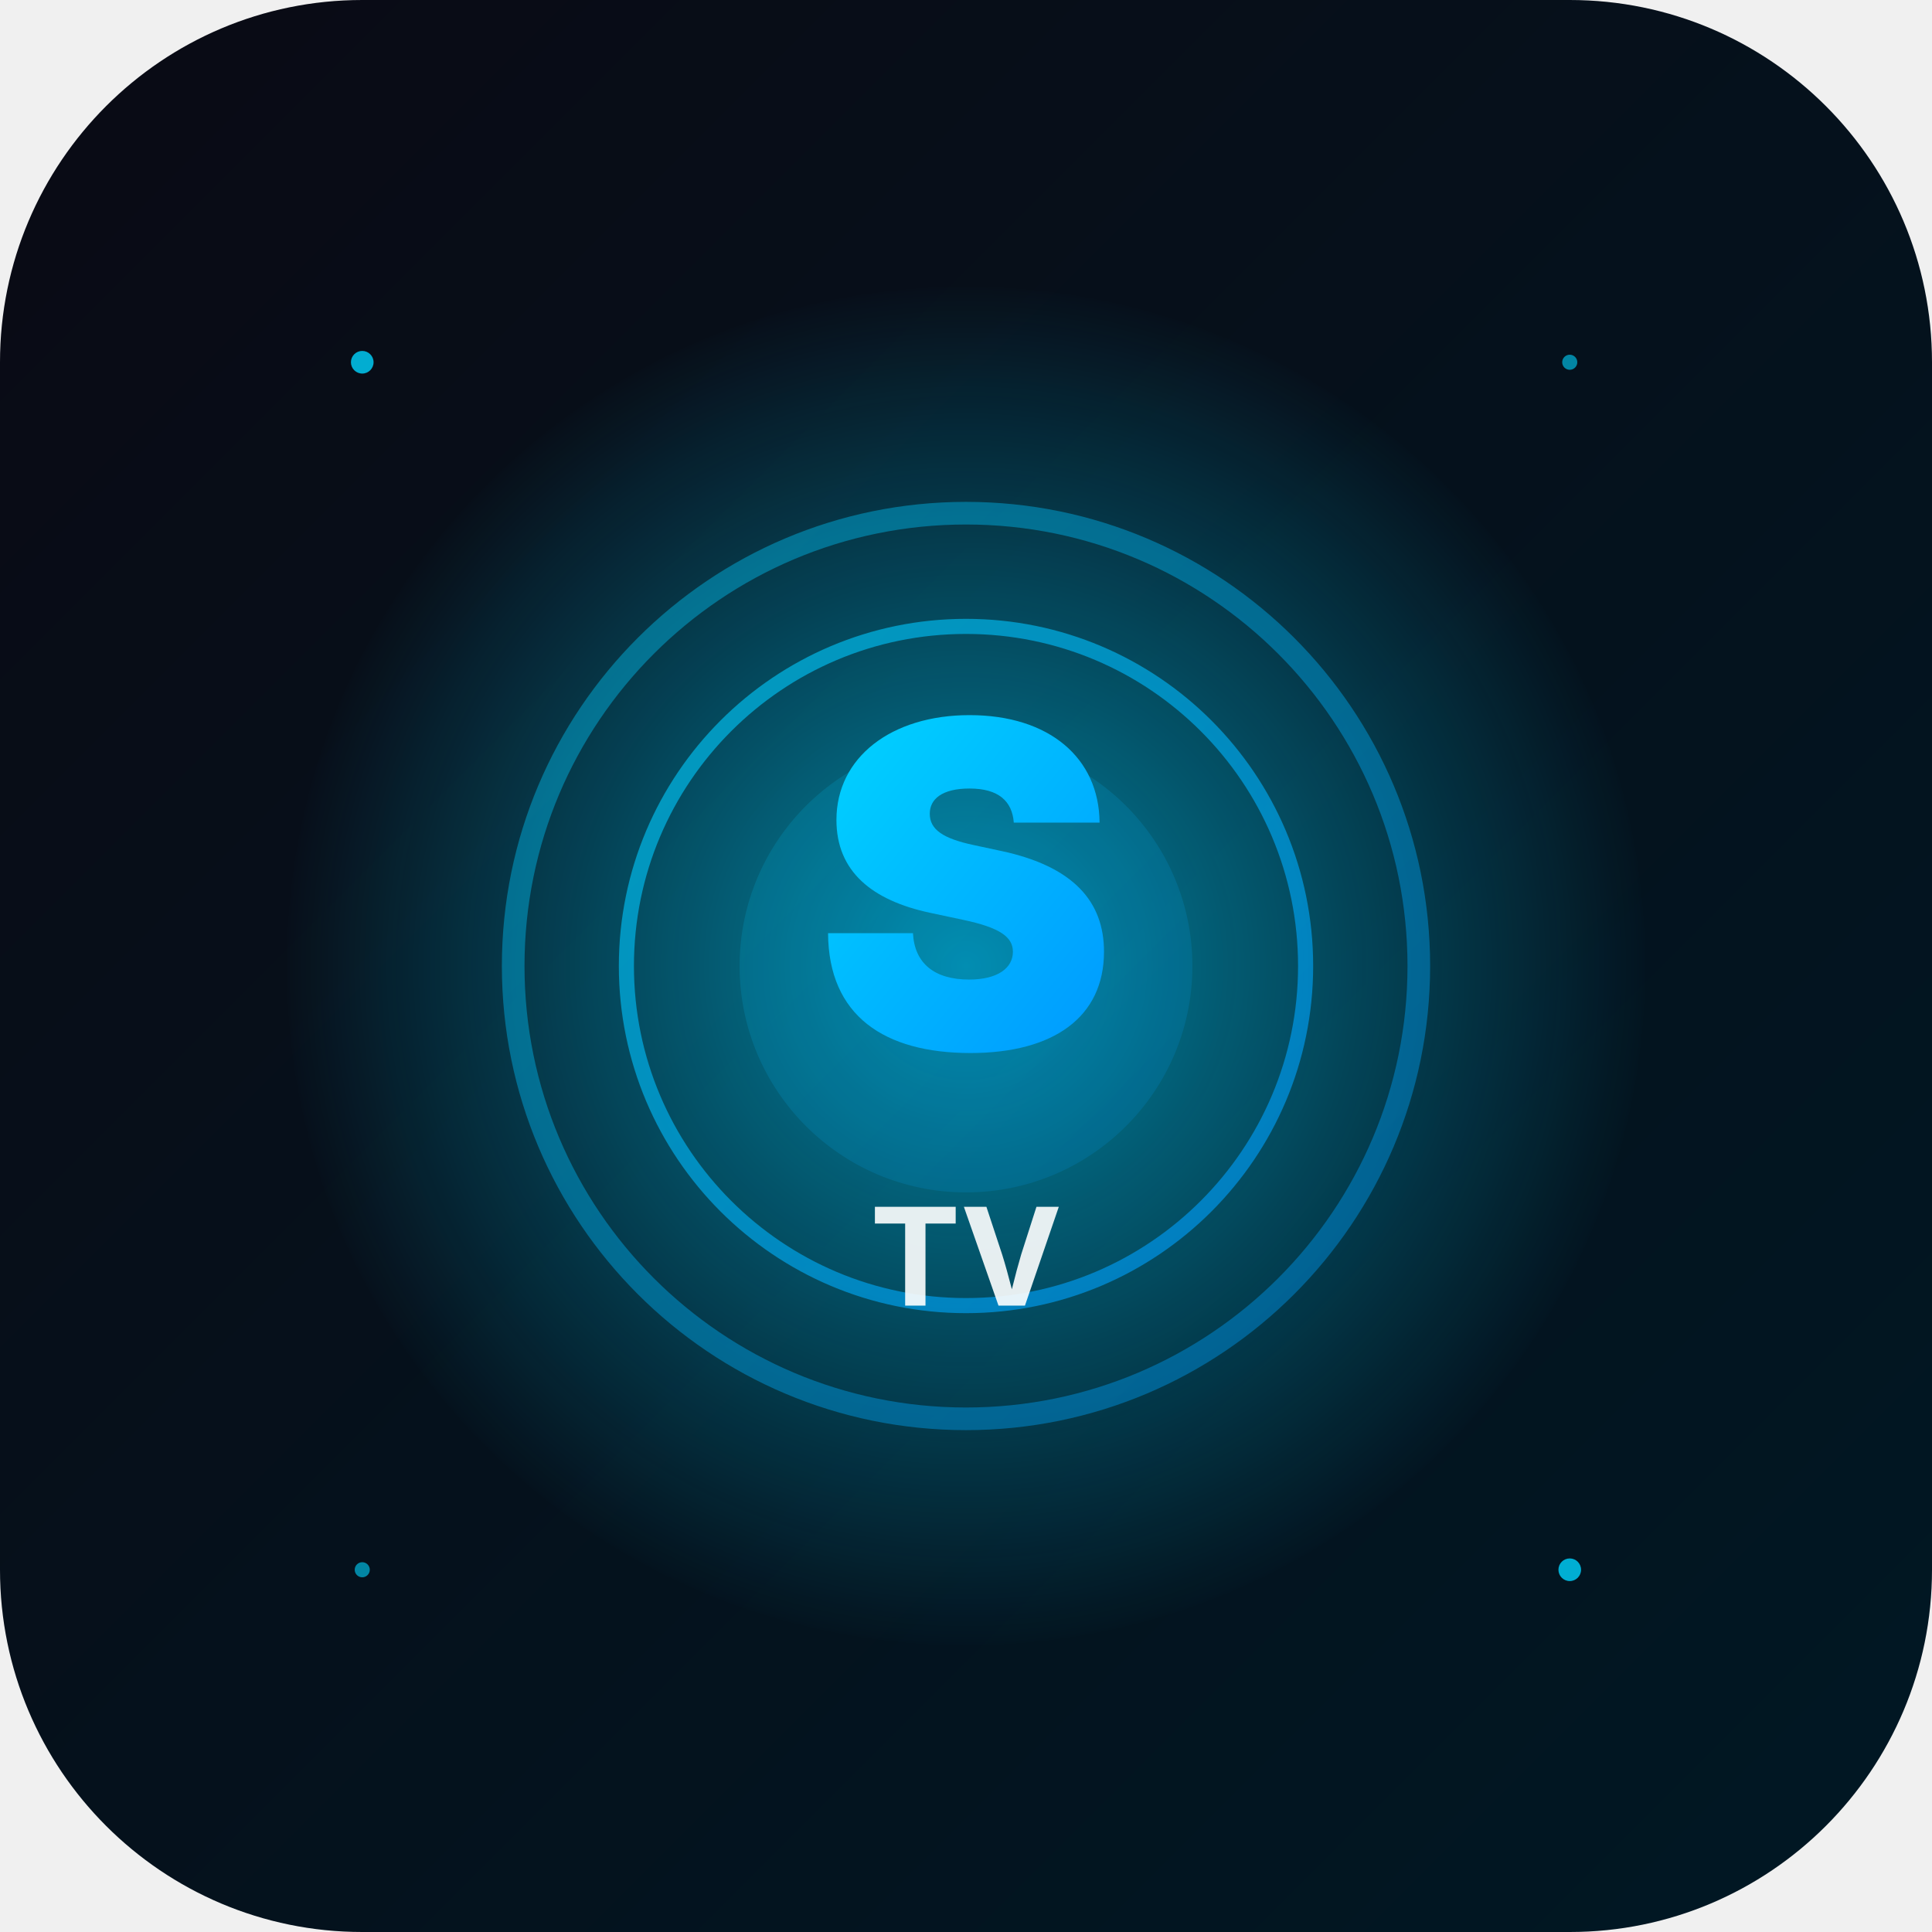
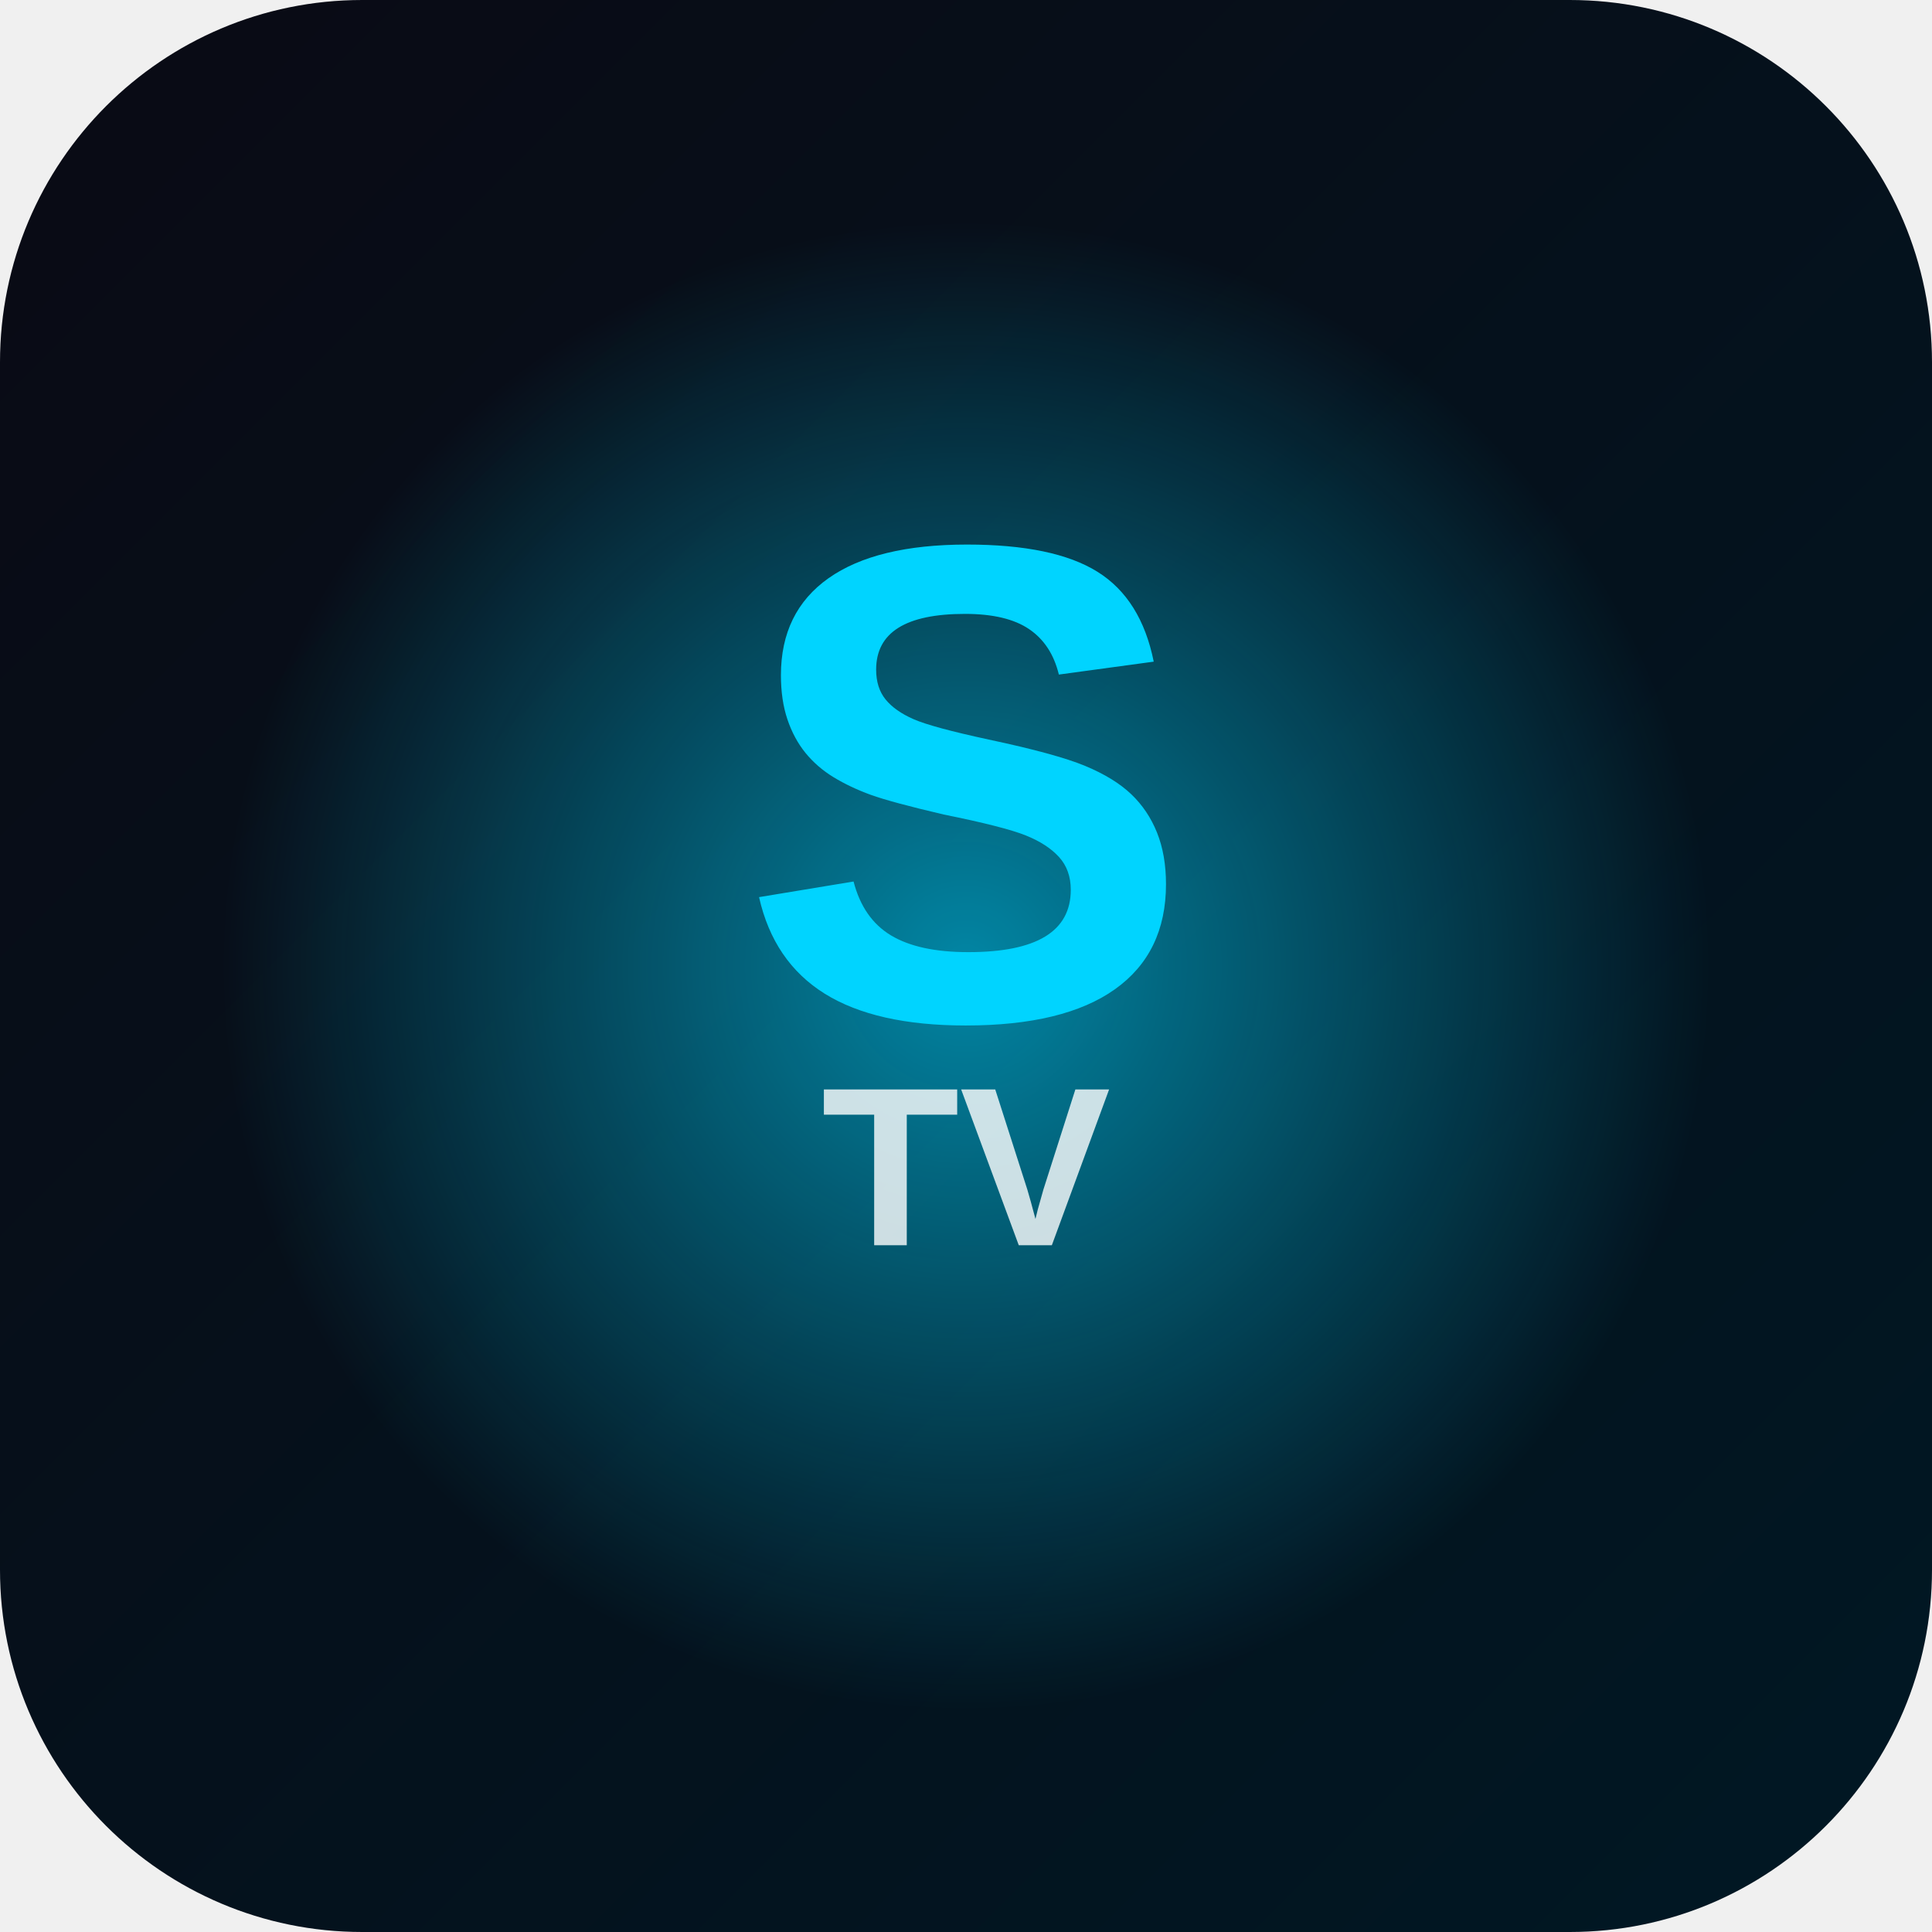
<svg xmlns="http://www.w3.org/2000/svg" viewBox="0 0 512 512">
  <defs>
-     <linearGradient id="bg" x1="0" y1="0" x2="1" y2="1">
-       <stop offset="0%" stop-color="#0a0a14" />
-       <stop offset="100%" stop-color="#001824" />
+     <linearGradient id="grad1" x1="0%" y1="0%" x2="100%" y2="100%">
+       <stop offset="0%" style="stop-color:#0a0a14;stop-opacity:1" />
+       <stop offset="100%" style="stop-color:#001824;stop-opacity:1" />
    </linearGradient>
-     <linearGradient id="accent" x1="0" y1="0" x2="1" y2="1">
-       <stop offset="0%" stop-color="#00d4ff" />
-       <stop offset="100%" stop-color="#0099ff" />
-     </linearGradient>
-     <radialGradient id="glow" cx="0.5" cy="0.5" r="0.5">
-       <stop offset="0%" stop-color="#00d4ff" stop-opacity="0.6" />
-       <stop offset="100%" stop-color="#00d4ff" stop-opacity="0" />
+     <radialGradient id="glow" cx="50%" cy="50%" r="50%">
+       <stop offset="0%" style="stop-color:#00d4ff;stop-opacity:0.6" />
+       <stop offset="100%" style="stop-color:#00d4ff;stop-opacity:0" />
    </radialGradient>
  </defs>
-   <rect width="512" height="512" rx="96" fill="url(#bg)" />
-   <circle cx="256" cy="256" r="180" fill="url(#glow)" />
-   <g transform="translate(256 256)">
-     <circle r="120" fill="none" stroke="url(#accent)" stroke-width="6" opacity="0.4" />
-     <circle r="90" fill="none" stroke="url(#accent)" stroke-width="4" opacity="0.6" />
-     <circle r="60" fill="url(#accent)" opacity="0.15" />
-     <text x="0" y="22" font-family="Inter, Arial, sans-serif" font-size="120" font-weight="900" fill="url(#accent)" text-anchor="middle">S</text>
-     <text x="0" y="90" font-family="Inter, Arial, sans-serif" font-size="36" font-weight="700" fill="#ffffff" text-anchor="middle" opacity="0.9">TV</text>
-   </g>
-   <circle cx="96" cy="96" r="3" fill="#00d4ff" opacity="0.8" />
-   <circle cx="416" cy="96" r="2" fill="#00d4ff" opacity="0.6" />
-   <circle cx="96" cy="416" r="2" fill="#00d4ff" opacity="0.6" />
-   <circle cx="416" cy="416" r="3" fill="#00d4ff" opacity="0.8" />
+   <rect width="512" height="512" rx="96" fill="url(#grad1)" />
+   <circle cx="256" cy="256" r="200" fill="url(#glow)" />
+   <text x="256" y="270" font-family="Arial, sans-serif" font-size="180" font-weight="bold" text-anchor="middle" fill="#00d4ff">S</text>
+   <text x="256" y="330" font-family="Arial, sans-serif" font-size="60" font-weight="bold" text-anchor="middle" fill="#ffffff" opacity="0.8">TV</text>
</svg>
